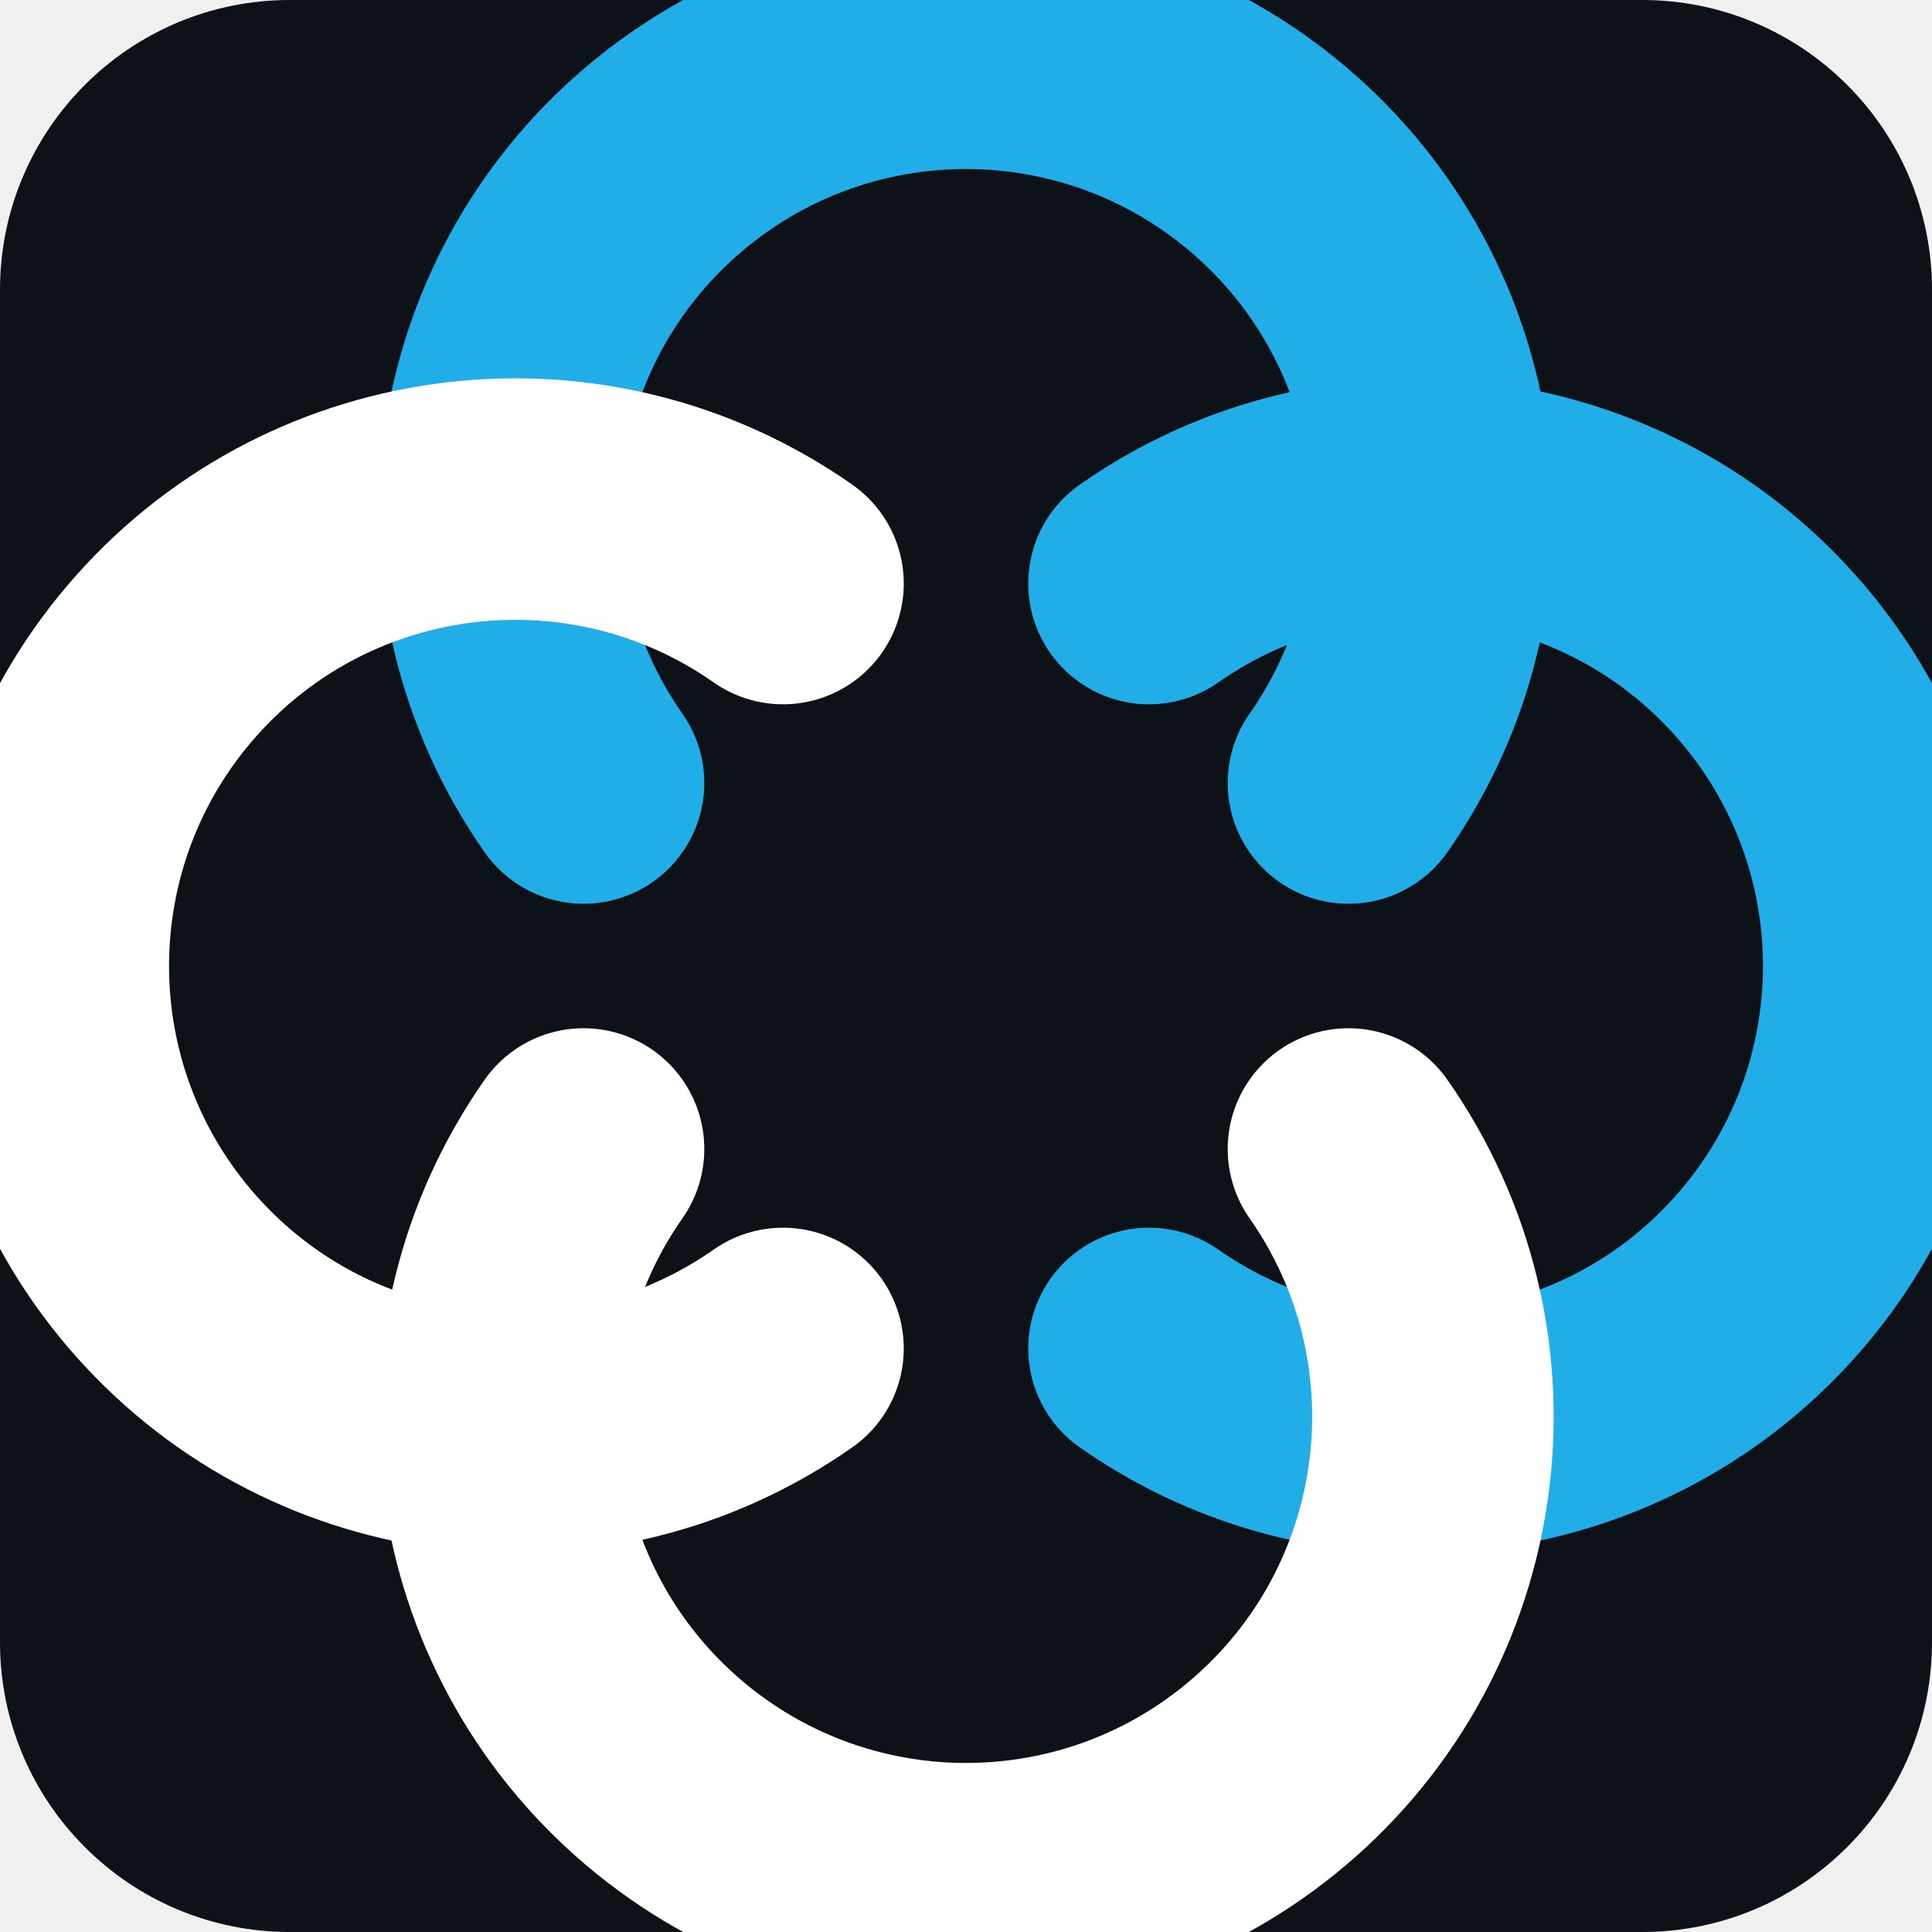
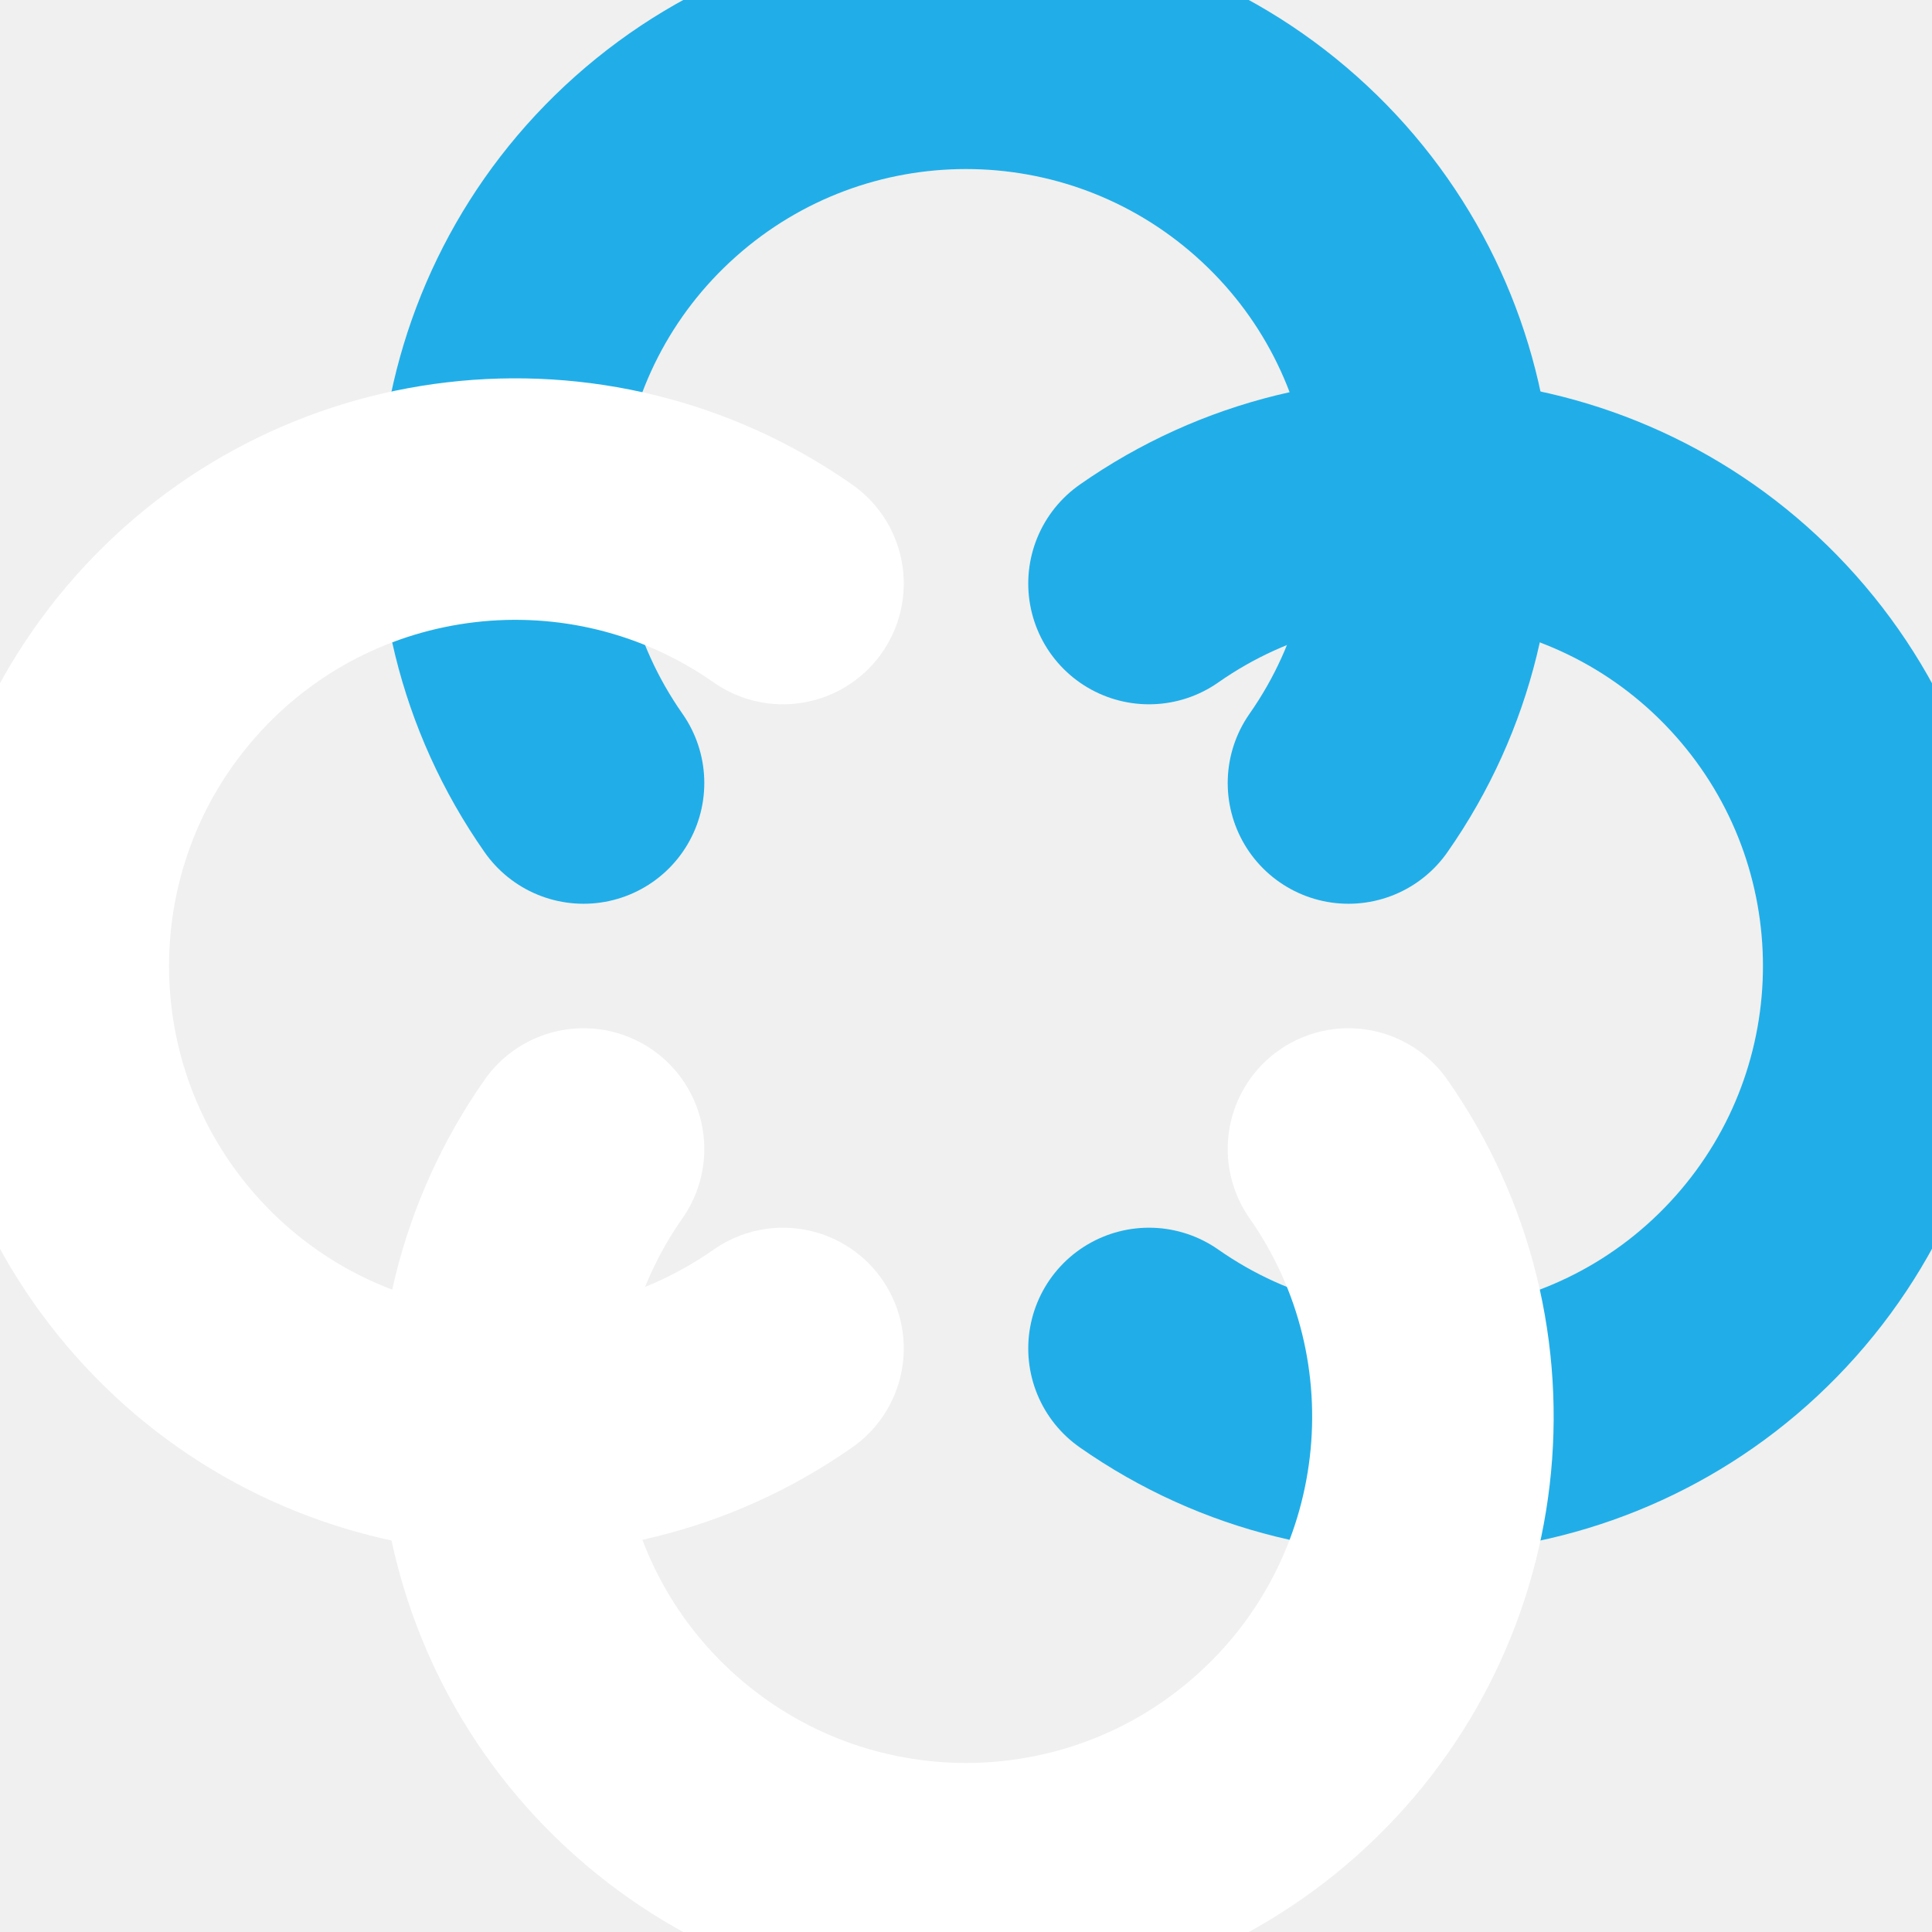
<svg xmlns="http://www.w3.org/2000/svg" width="120" height="120" viewBox="0 0 120 120" role="img" aria-label="JC Pelotea brand symbol">
-   <rect width="120" height="120" rx="18" fill="#0D1118" />
  <g>
    <path d="M 36.245,48.634 A 29,29 0 1 1 83.755,48.634" fill="none" stroke="#21AEE8" stroke-width="15" stroke-linecap="round" stroke-linejoin="round" />
    <path d="M 71.366,36.245 A 29,29 0 1 1 71.366,83.755" fill="none" stroke="#21AEE8" stroke-width="15" stroke-linecap="round" stroke-linejoin="round" />
    <path d="M 83.755,71.366 A 29,29 0 1 1 36.245,71.366" fill="none" stroke="#FFFFFF" stroke-width="15" stroke-linecap="round" stroke-linejoin="round" />
    <path d="M 48.634,83.755 A 29,29 0 1 1 48.634,36.245" fill="none" stroke="#FFFFFF" stroke-width="15" stroke-linecap="round" stroke-linejoin="round" />
  </g>
</svg>
